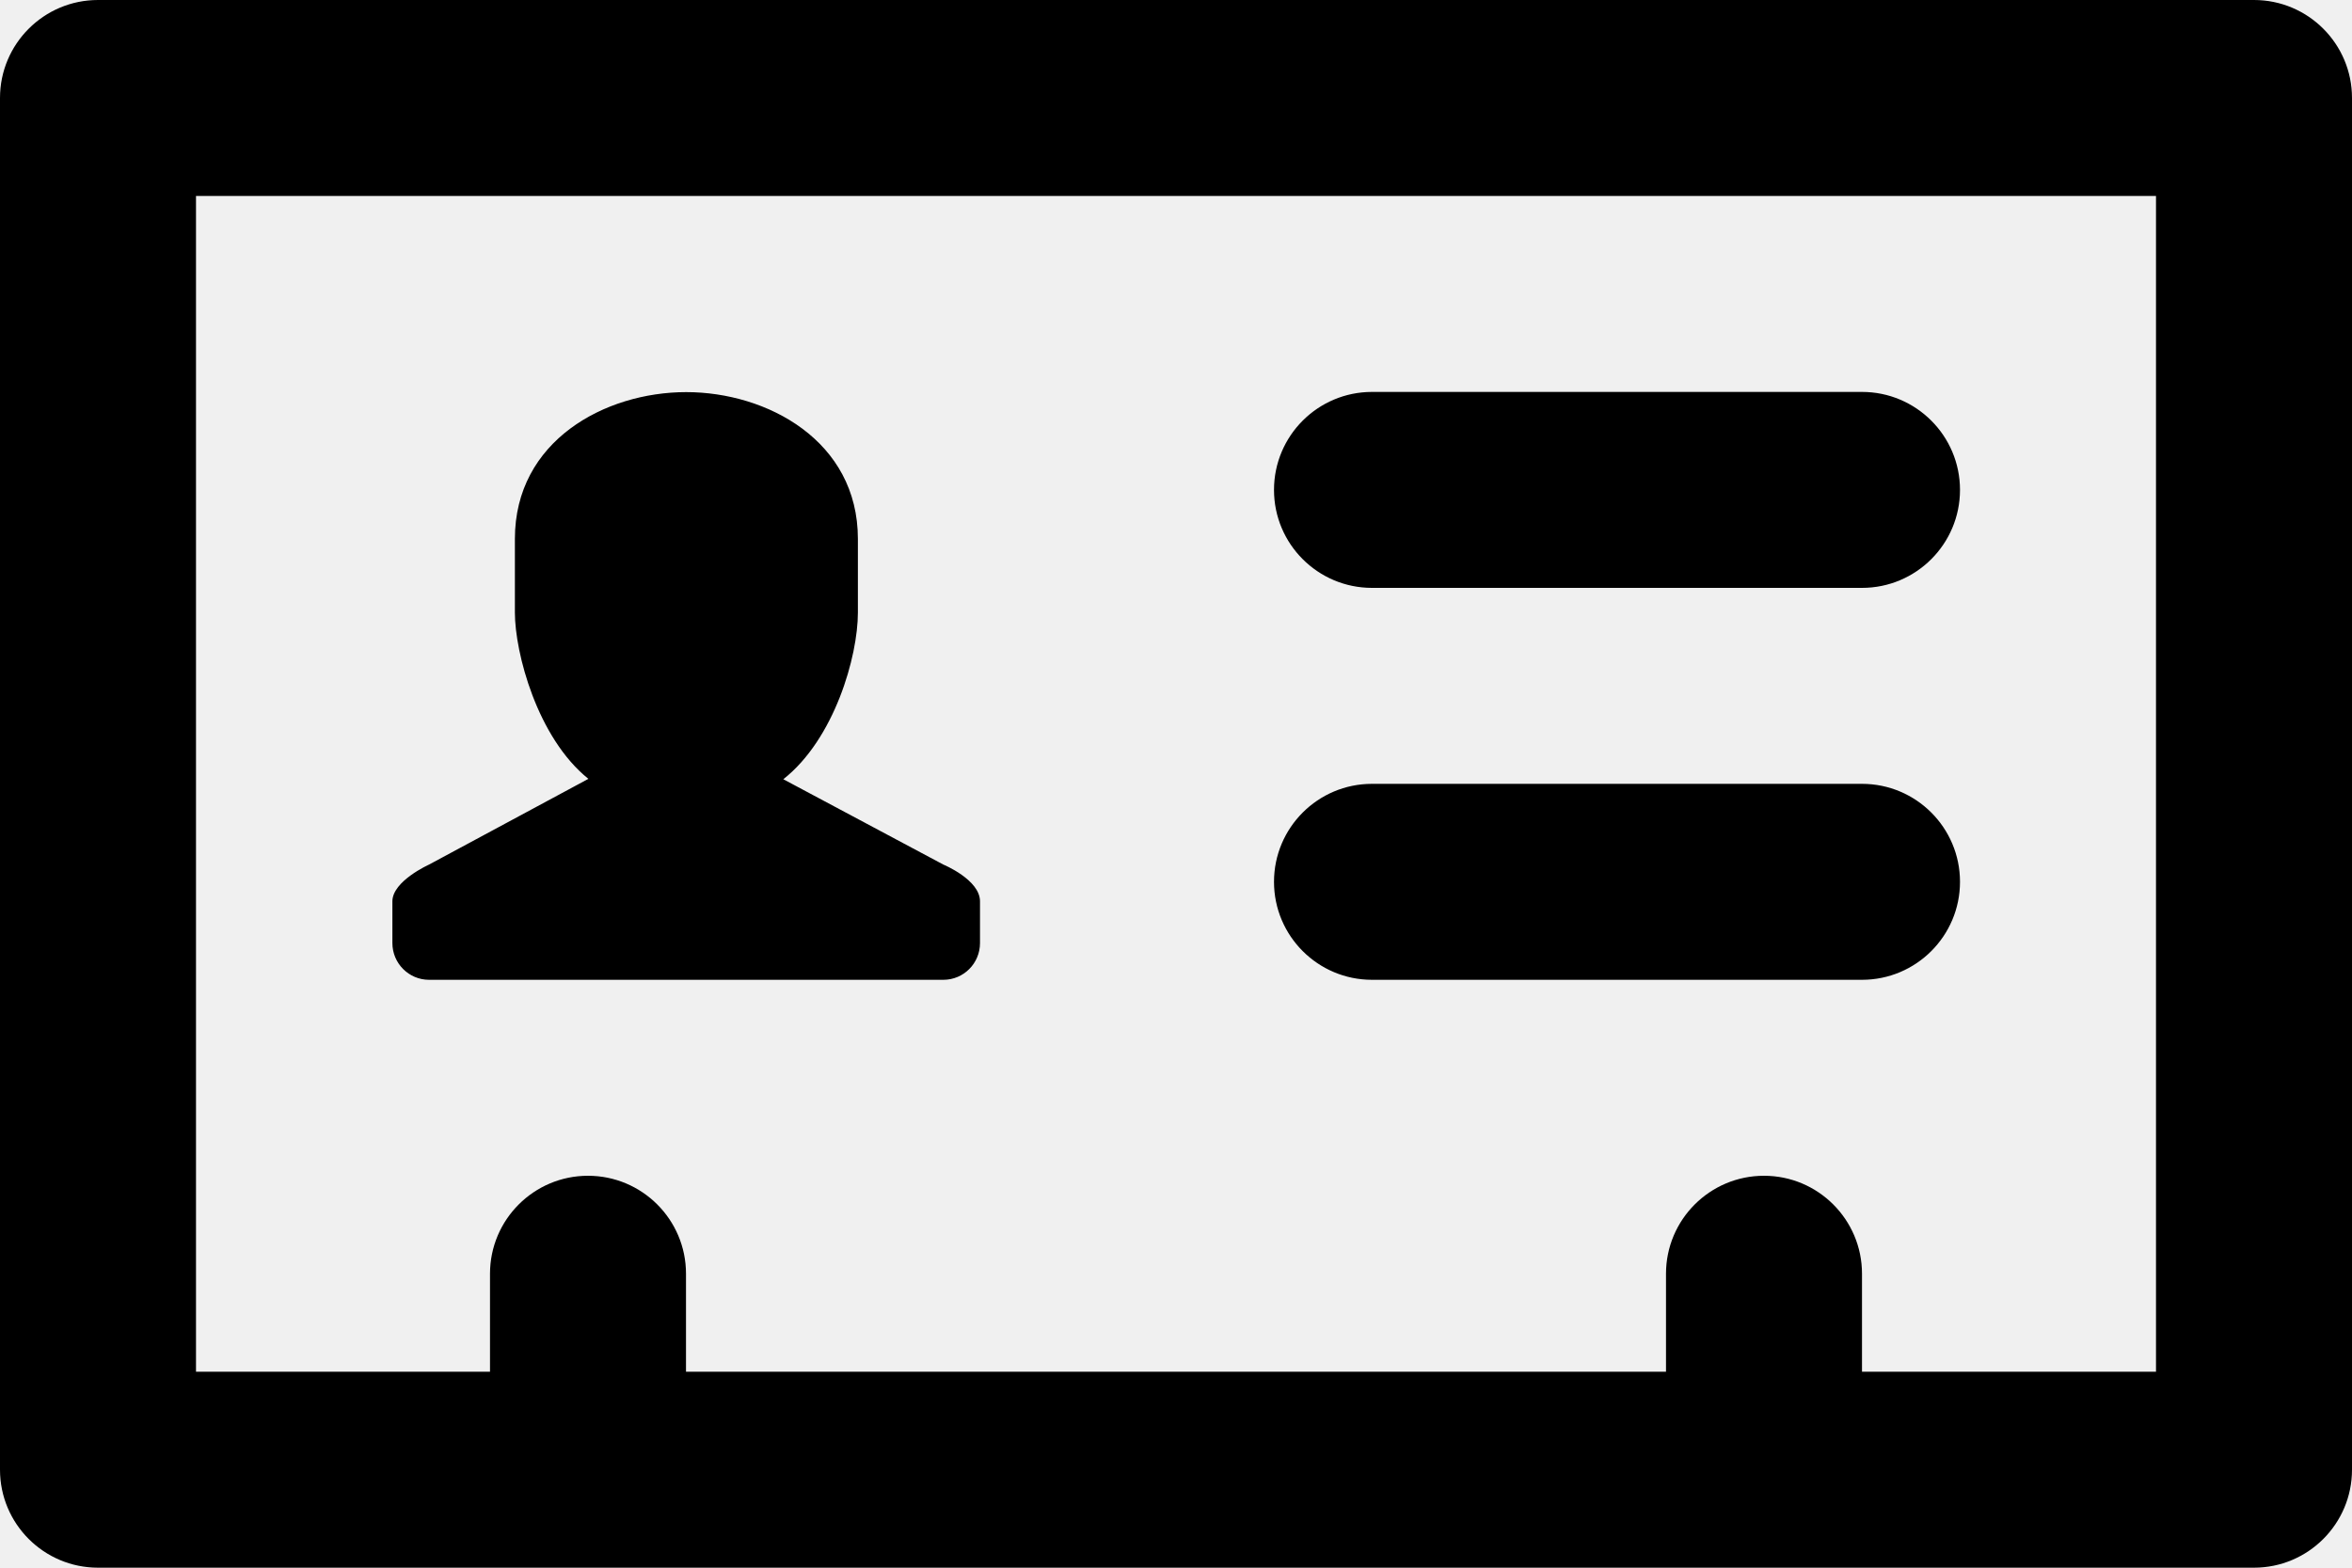
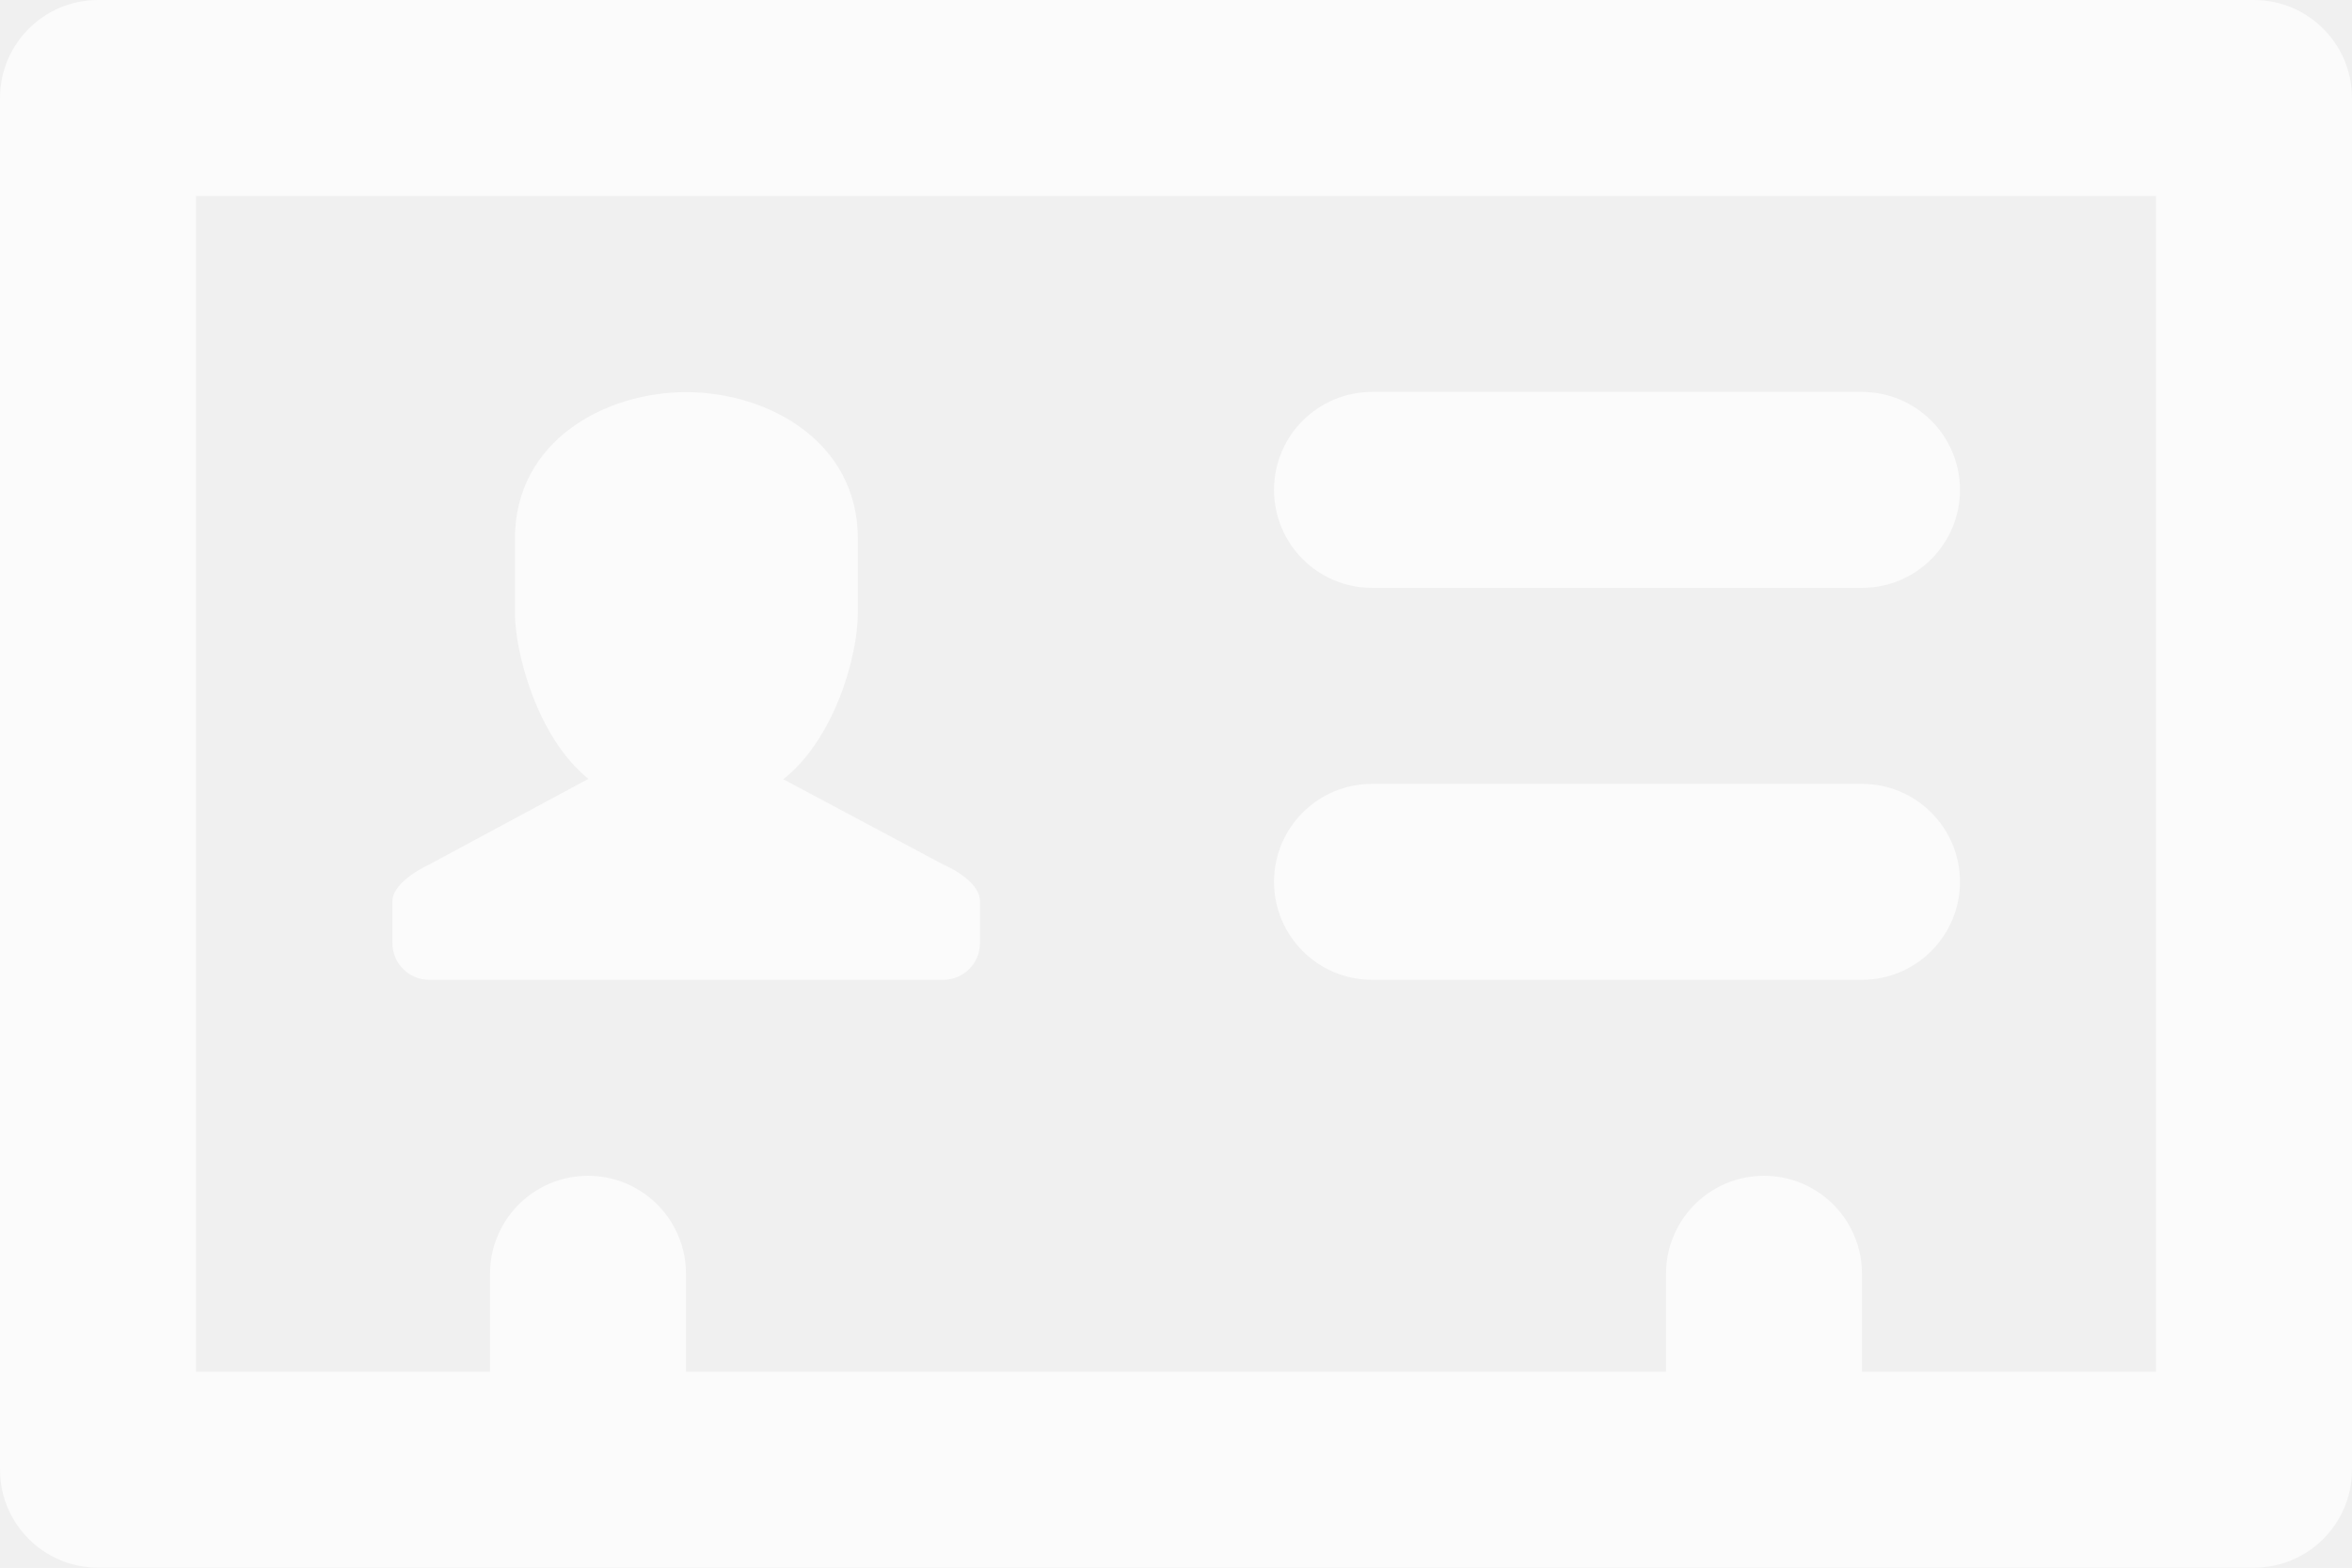
<svg xmlns="http://www.w3.org/2000/svg" preserveAspectRatio="xMidYMid" width="48" height="32" viewBox="0 0 24 16">
  <defs>
    <style>
      .cls-1 {
-         fill: #000;
+         fill: #fff;
        fill-rule: evenodd;
+         opacity:0.7;
      }
    </style>
  </defs>
  <path d="M23.000,16.000 L1.000,16.000 C0.448,16.000 -0.000,15.552 -0.000,15.000 L-0.000,1.000 C-0.000,0.448 0.448,-0.000 1.000,-0.000 L23.000,-0.000 C23.552,-0.000 24.000,0.448 24.000,1.000 L24.000,15.000 C24.000,15.552 23.552,16.000 23.000,16.000 ZM22.000,2.000 L2.000,2.000 L2.000,14.000 L5.000,14.000 L5.000,13.000 C5.000,12.448 5.448,12.000 6.000,12.000 C6.552,12.000 7.000,12.448 7.000,13.000 L7.000,14.000 L17.000,14.000 L17.000,13.000 C17.000,12.448 17.448,12.000 18.000,12.000 C18.552,12.000 19.000,12.448 19.000,13.000 L19.000,14.000 L22.000,14.000 L22.000,2.000 ZM19.000,10.000 L14.000,10.000 C13.448,10.000 13.000,9.552 13.000,9.000 C13.000,8.448 13.448,8.000 14.000,8.000 L19.000,8.000 C19.552,8.000 20.000,8.448 20.000,9.000 C20.000,9.552 19.552,10.000 19.000,10.000 ZM19.000,6.000 L14.000,6.000 C13.448,6.000 13.000,5.552 13.000,5.000 C13.000,4.448 13.448,4.000 14.000,4.000 L19.000,4.000 C19.552,4.000 20.000,4.448 20.000,5.000 C20.000,5.552 19.552,6.000 19.000,6.000 ZM9.626,10.000 L4.378,10.000 C4.172,10.000 4.004,9.832 4.004,9.625 L4.004,9.199 C4.004,8.992 4.378,8.824 4.378,8.824 L6.004,7.949 C5.481,7.529 5.254,6.660 5.254,6.252 L5.254,5.500 C5.254,4.499 6.173,4.002 7.002,4.002 C7.829,4.002 8.754,4.499 8.754,5.500 L8.754,6.252 C8.754,6.701 8.514,7.543 7.993,7.953 L9.626,8.824 C9.626,8.824 10.000,8.978 10.000,9.199 L10.000,9.625 C10.000,9.832 9.833,10.000 9.626,10.000 Z" class="cls-1" />
</svg>
